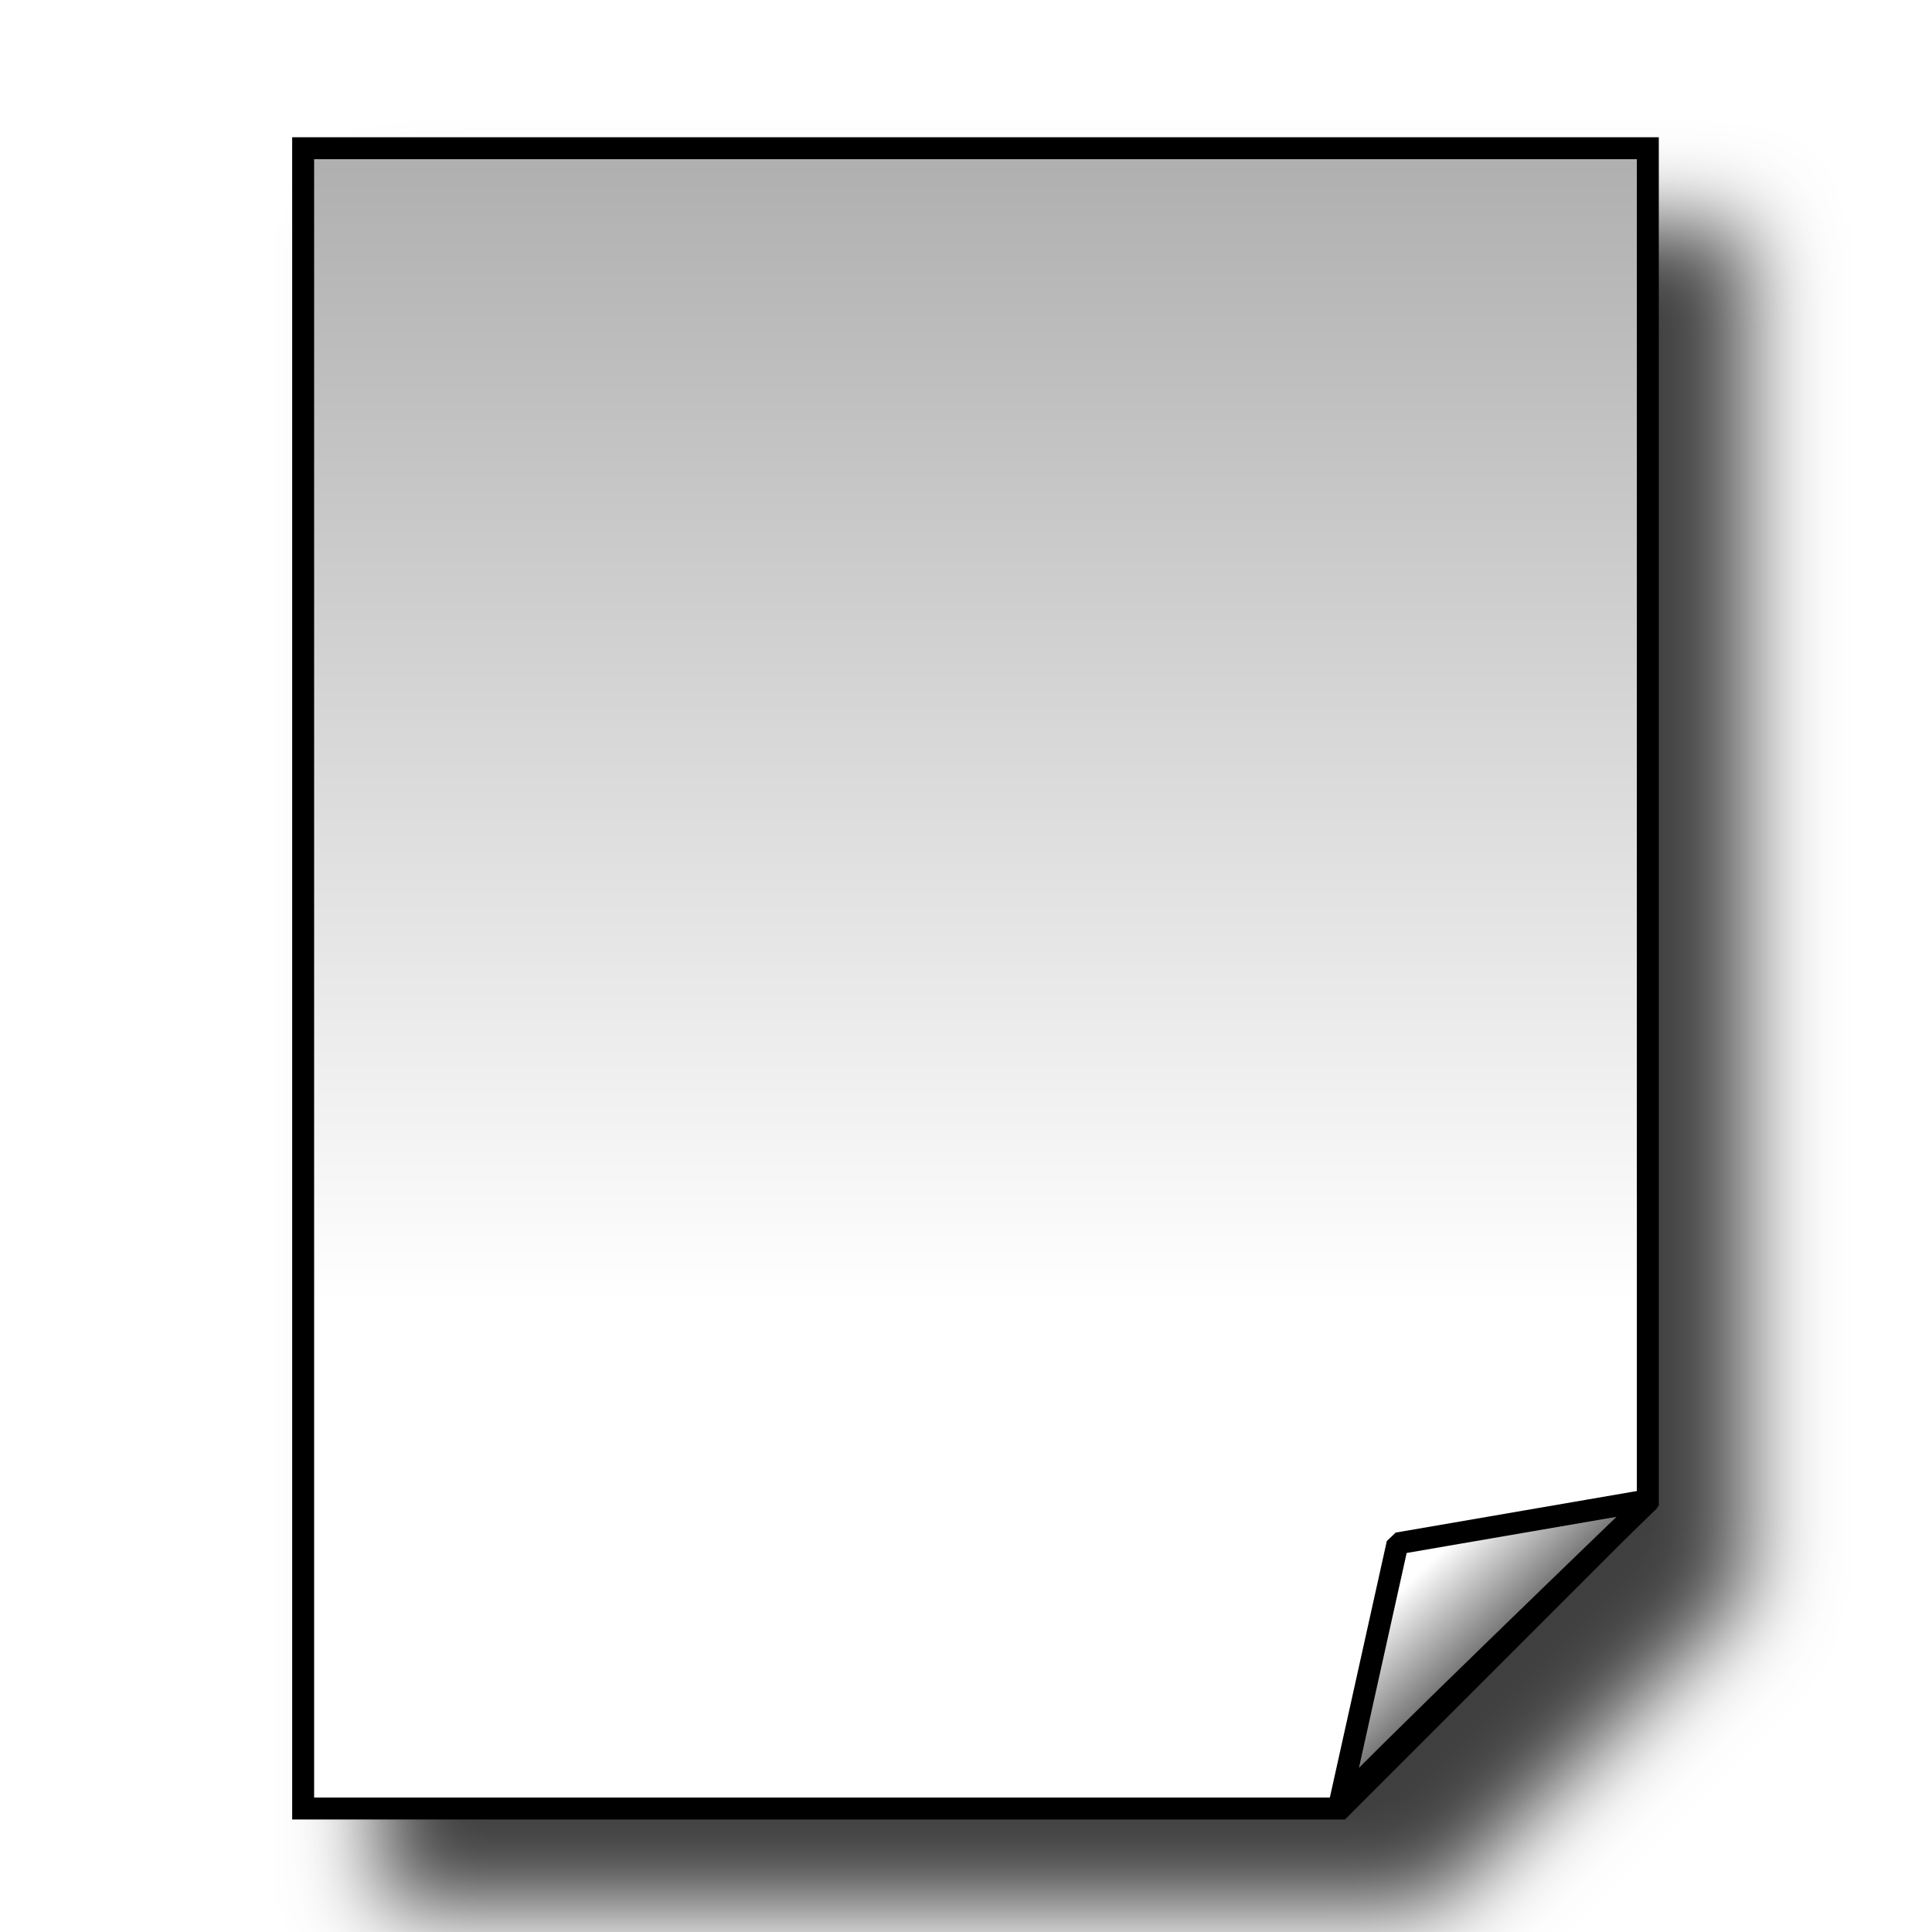
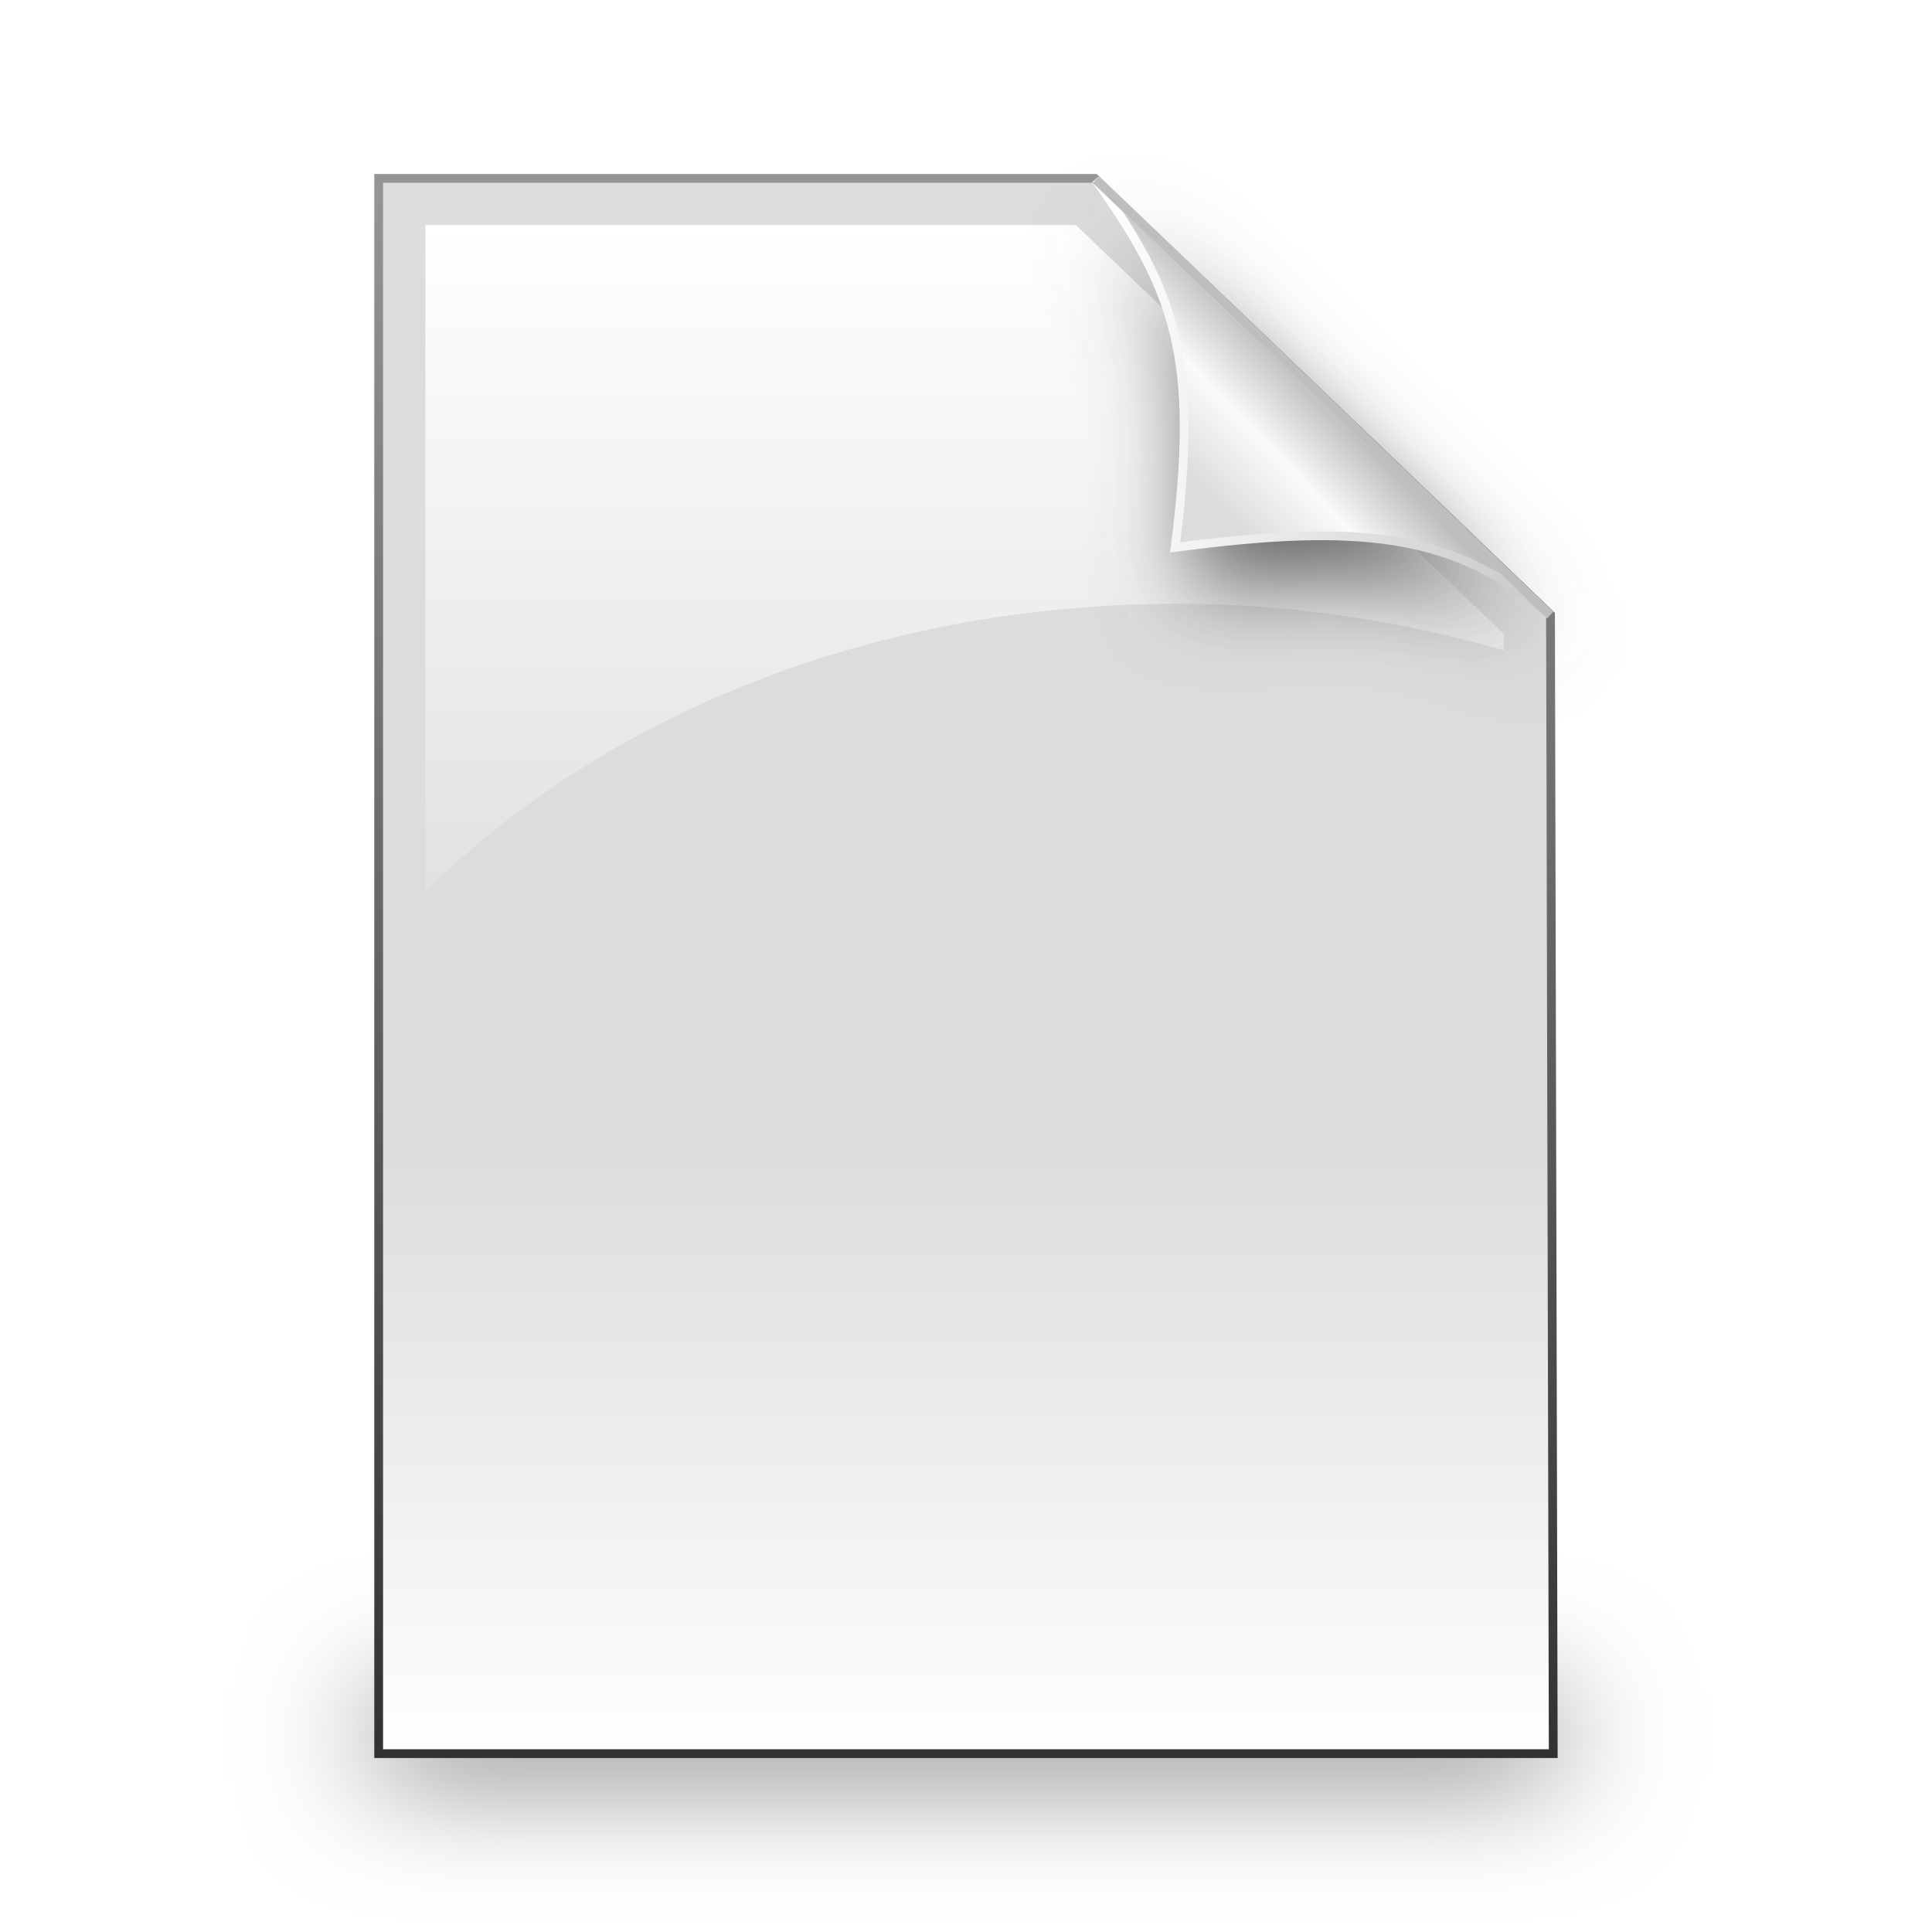
<svg xmlns="http://www.w3.org/2000/svg" xmlns:xlink="http://www.w3.org/1999/xlink" width="22" height="22" id="svg2" version="1.0">
  <defs id="defs4">
-     <linearGradient id="linearGradient4552">
-       <stop style="stop-color:#aeaeae;stop-opacity:1;" offset="0" id="stop4554" />
-       <stop style="stop-color:#ffffff;stop-opacity:1;" offset="1" id="stop4556" />
+     <linearGradient id="linearGradient3661">
+       <stop style="stop-color:#323232;stop-opacity:1;" offset="0" id="stop3663" />
+       <stop style="stop-color:#969696;stop-opacity:1;" offset="1" id="stop3666" />
    </linearGradient>
-     <linearGradient id="linearGradient3663">
-       <stop style="stop-color:#ffffff;stop-opacity:1;" offset="0" id="stop3665" />
-       <stop style="stop-color:#000000;stop-opacity:1;" offset="1" id="stop3667" />
+     <linearGradient id="linearGradient3735">
+       <stop style="stop-color:#ffffff;stop-opacity:1;" offset="0" id="stop3737" />
+       <stop style="stop-color:#ffffff;stop-opacity:0;" offset="1" id="stop3739" />
    </linearGradient>
-     <linearGradient id="linearGradient3620">
-       <stop style="stop-color:#072232;stop-opacity:1;" offset="0" id="stop3622" />
-       <stop style="stop-color:#35a3e2;stop-opacity:1;" offset="1" id="stop3624" />
+     <linearGradient id="linearGradient3705">
+       <stop style="stop-color:#c8c8c8;stop-opacity:1;" offset="0" id="stop3715" />
+       <stop style="stop-color:#ffffff;stop-opacity:1;" offset="1" id="stop3709" />
    </linearGradient>
-     <filter id="filter4280" width="1.5" height="1.5" x="-.25" y="-.25">
-       <feGaussianBlur id="feGaussianBlur4282" in="SourceAlpha" stdDeviation="0.5" result="blur" />
-       <feColorMatrix id="feColorMatrix4284" result="bluralpha" type="matrix" values="1 0 0 0 0 0 1 0 0 0 0 0 1 0 0 0 0 0 0.75 0 " />
-       <feOffset id="feOffset4286" in="bluralpha" dx="1" dy="1" result="offsetBlur" />
-       <feMerge id="feMerge4288">
-         <feMergeNode id="feMergeNode4290" in="offsetBlur" />
-         <feMergeNode id="feMergeNode4292" in="SourceGraphic" />
-       </feMerge>
+     <linearGradient id="linearGradient3695">
+       <stop style="stop-color:#bebebe;stop-opacity:1" offset="0" id="stop3697" />
+       <stop id="stop3703" offset="0.228" style="stop-color:#fafafa;stop-opacity:1;" />
+       <stop style="stop-color:#dcdcdc;stop-opacity:1;" offset="0.468" id="stop3746" />
+       <stop style="stop-color:#dcdcdc;stop-opacity:1;" offset="1" id="stop3699" />
+     </linearGradient>
+     <linearGradient id="linearGradient3687">
+       <stop style="stop-color:#ffffff;stop-opacity:1;" offset="0" id="stop3689" />
+       <stop id="stop3729" offset="1" style="stop-color:#dcdcdc;stop-opacity:1;" />
+     </linearGradient>
+     <linearGradient xlink:href="#linearGradient3687" id="linearGradient3693" x1="11.474" y1="20.037" x2="11.474" y2="12.986" gradientUnits="userSpaceOnUse" />
+     <linearGradient xlink:href="#linearGradient3695" id="linearGradient3701" x1="15.064" y1="4.524" x2="12.415" y2="7.065" gradientUnits="userSpaceOnUse" />
+     <linearGradient xlink:href="#linearGradient3705" id="linearGradient3711" x1="17.713" y1="6.837" x2="12.415" y2="6.69" gradientUnits="userSpaceOnUse" />
+     <filter id="filter3719" x="-0.235" width="1.47" y="-0.245" height="1.49">
+       <feGaussianBlur stdDeviation="0.507" id="feGaussianBlur3721" />
    </filter>
-     <filter id="filter3718" width="1.5" height="1.5" x="-.25" y="-.25">
-       <feGaussianBlur id="feGaussianBlur3720" in="SourceAlpha" stdDeviation="0.5" result="blur" />
-       <feColorMatrix id="feColorMatrix3722" result="bluralpha" type="matrix" values="1 0 0 0 0 0 1 0 0 0 0 0 1 0 0 0 0 0 0.75 0 " />
-       <feOffset id="feOffset3724" in="bluralpha" dx="1" dy="1" result="offsetBlur" />
-       <feMerge id="feMerge3726">
-         <feMergeNode id="feMergeNode3728" in="offsetBlur" />
-         <feMergeNode id="feMergeNode3730" in="SourceGraphic" />
-       </feMerge>
-     </filter>
-     <filter id="filter3606" width="1.5" height="1.5" x="-.25" y="-.25">
-       <feGaussianBlur id="feGaussianBlur3608" in="SourceAlpha" stdDeviation="0.5" result="blur" />
-       <feColorMatrix id="feColorMatrix3610" result="bluralpha" type="matrix" values="1 0 0 0 0 0 1 0 0 0 0 0 1 0 0 0 0 0 0.75 0 " />
-       <feOffset id="feOffset3612" in="bluralpha" dx="1" dy="1" result="offsetBlur" />
-       <feMerge id="feMerge3614">
-         <feMergeNode id="feMergeNode3616" in="offsetBlur" />
-         <feMergeNode id="feMergeNode3618" in="SourceGraphic" />
-       </feMerge>
-     </filter>
-     <linearGradient xlink:href="#linearGradient3620" id="linearGradient3626" x1="7.476" y1="3.267" x2="15.914" y2="13.159" gradientUnits="userSpaceOnUse" />
-     <filter id="filter3673" width="1.5" height="1.5" x="-.25" y="-.25">
-       <feGaussianBlur id="feGaussianBlur3675" in="SourceAlpha" stdDeviation="0.5" result="blur" />
-       <feColorMatrix id="feColorMatrix3677" result="bluralpha" type="matrix" values="1 0 0 0 0 0 1 0 0 0 0 0 1 0 0 0 0 0 0.75 0 " />
-       <feOffset id="feOffset3679" in="bluralpha" dx="1" dy="1" result="offsetBlur" />
-       <feMerge id="feMerge3681">
-         <feMergeNode id="feMergeNode3683" in="offsetBlur" />
-         <feMergeNode id="feMergeNode3685" in="SourceGraphic" />
-       </feMerge>
-     </filter>
-     <linearGradient xlink:href="#linearGradient3663" id="linearGradient3669" x1="16.252" y1="17.814" x2="17.724" y2="19.342" gradientUnits="userSpaceOnUse" />
-     <linearGradient xlink:href="#linearGradient4552" id="linearGradient4558" x1="11.108" y1="-0.438" x2="11.108" y2="12.839" gradientUnits="userSpaceOnUse" />
-     <filter id="filter4574" width="1.5" height="1.5" x="-.25" y="-.25">
-       <feGaussianBlur id="feGaussianBlur4576" in="SourceAlpha" stdDeviation="0.5" result="blur" />
-       <feColorMatrix id="feColorMatrix4578" result="bluralpha" type="matrix" values="1 0 0 0 0 0 1 0 0 0 0 0 1 0 0 0 0 0 0.75 0 " />
-       <feOffset id="feOffset4580" in="bluralpha" dx="1" dy="1" result="offsetBlur" />
-       <feMerge id="feMerge4582">
-         <feMergeNode id="feMergeNode4584" in="offsetBlur" />
-         <feMergeNode id="feMergeNode4586" in="SourceGraphic" />
-       </feMerge>
+     <linearGradient xlink:href="#linearGradient3735" id="linearGradient3741" x1="8.291" y1="2.562" x2="8.291" y2="11.577" gradientUnits="userSpaceOnUse" />
+     <linearGradient xlink:href="#linearGradient3661" id="linearGradient3668" x1="14.562" y1="20.031" x2="14.562" y2="1.901" gradientUnits="userSpaceOnUse" />
+     <filter id="filter3618" x="-0.129" width="1.258" y="-1.688" height="4.375">
+       <feGaussianBlur stdDeviation="0.724" id="feGaussianBlur3620" />
    </filter>
  </defs>
  <g id="layer1" transform="translate(0,2)">
-     <path style="fill:url(#linearGradient4558);fill-opacity:1;stroke:#000000;stroke-width:0.25;stroke-miterlimit:4;stroke-opacity:1;stroke-dasharray:none;filter:url(#filter4574)" d="m 3.452,-0.312 0,18.906 11.812,0 3.5,-3.5 0,-15.406 -15.312,0 z" id="rect2849" />
-     <path style="fill:url(#linearGradient3669);stroke:#000000;stroke-width:0.25;stroke-linecap:butt;stroke-linejoin:bevel;stroke-opacity:1;stroke-miterlimit:4;stroke-dasharray:none;fill-opacity:1" d="m 15.254,20.547 0.66,-2.972 2.873,-0.495 c 0,0 -3.5,3.368 -3.533,3.467 z" id="path3629" transform="translate(0,-2)" />
+     <rect style="opacity:0.5;fill:#000000;fill-opacity:1;stroke:none;filter:url(#filter3618)" id="rect3617" width="13.453" height="1.03" x="4.264" y="17.371" transform="matrix(1,0,0,0.9445123,0,0.867431)" />
+     <path style="fill:url(#linearGradient3693);fill-opacity:1;stroke:url(#linearGradient3668);stroke-width:0.1;stroke-miterlimit:4;stroke-opacity:1;stroke-dasharray:none" d="m 4.312,2.031 0,17.938 13.375,0 L 17.656,7 l -5.188,-4.969 -8.156,0 z" transform="translate(0,-2)" id="rect3656" />
+     <path style="fill:url(#linearGradient3741);fill-opacity:1;stroke:none" d="M 4.844 2.562 L 4.844 10.156 C 6.848 8.161 9.936 6.875 13.406 6.875 C 14.715 6.875 15.962 7.072 17.125 7.406 L 17.125 7.219 L 12.25 2.562 L 4.844 2.562 z " transform="translate(0,-2)" id="path3733" />
+     <path id="path3717" d="m 12.61,0.554 5.173,4.957 C 16.715,4.583 15.625,4.461 13.513,4.742 13.795,2.569 13.505,1.814 12.61,0.554 z" style="fill:#646464;fill-opacity:1;stroke:none;filter:url(#filter3719)" />
+     <path style="fill:url(#linearGradient3701);stroke:url(#linearGradient3711);stroke-width:0.1;stroke-linecap:butt;stroke-linejoin:miter;stroke-opacity:1;stroke-miterlimit:4;stroke-dasharray:none;fill-opacity:1" d="m 12.477,2.046 5.173,4.957 C 16.582,6.075 15.492,5.953 13.381,6.234 13.662,4.061 13.372,3.306 12.477,2.046 z" id="path3676" transform="translate(0,-2)" />
+     <path transform="translate(0,-2)" id="path3727" d="M 12.477,2.046 17.651,7.002 12.477,2.046 z" style="fill:none;stroke:#bebebe;stroke-width:0.1;stroke-linecap:butt;stroke-linejoin:miter;stroke-opacity:1;stroke-miterlimit:4;stroke-dasharray:none;fill-opacity:1" />
  </g>
</svg>
